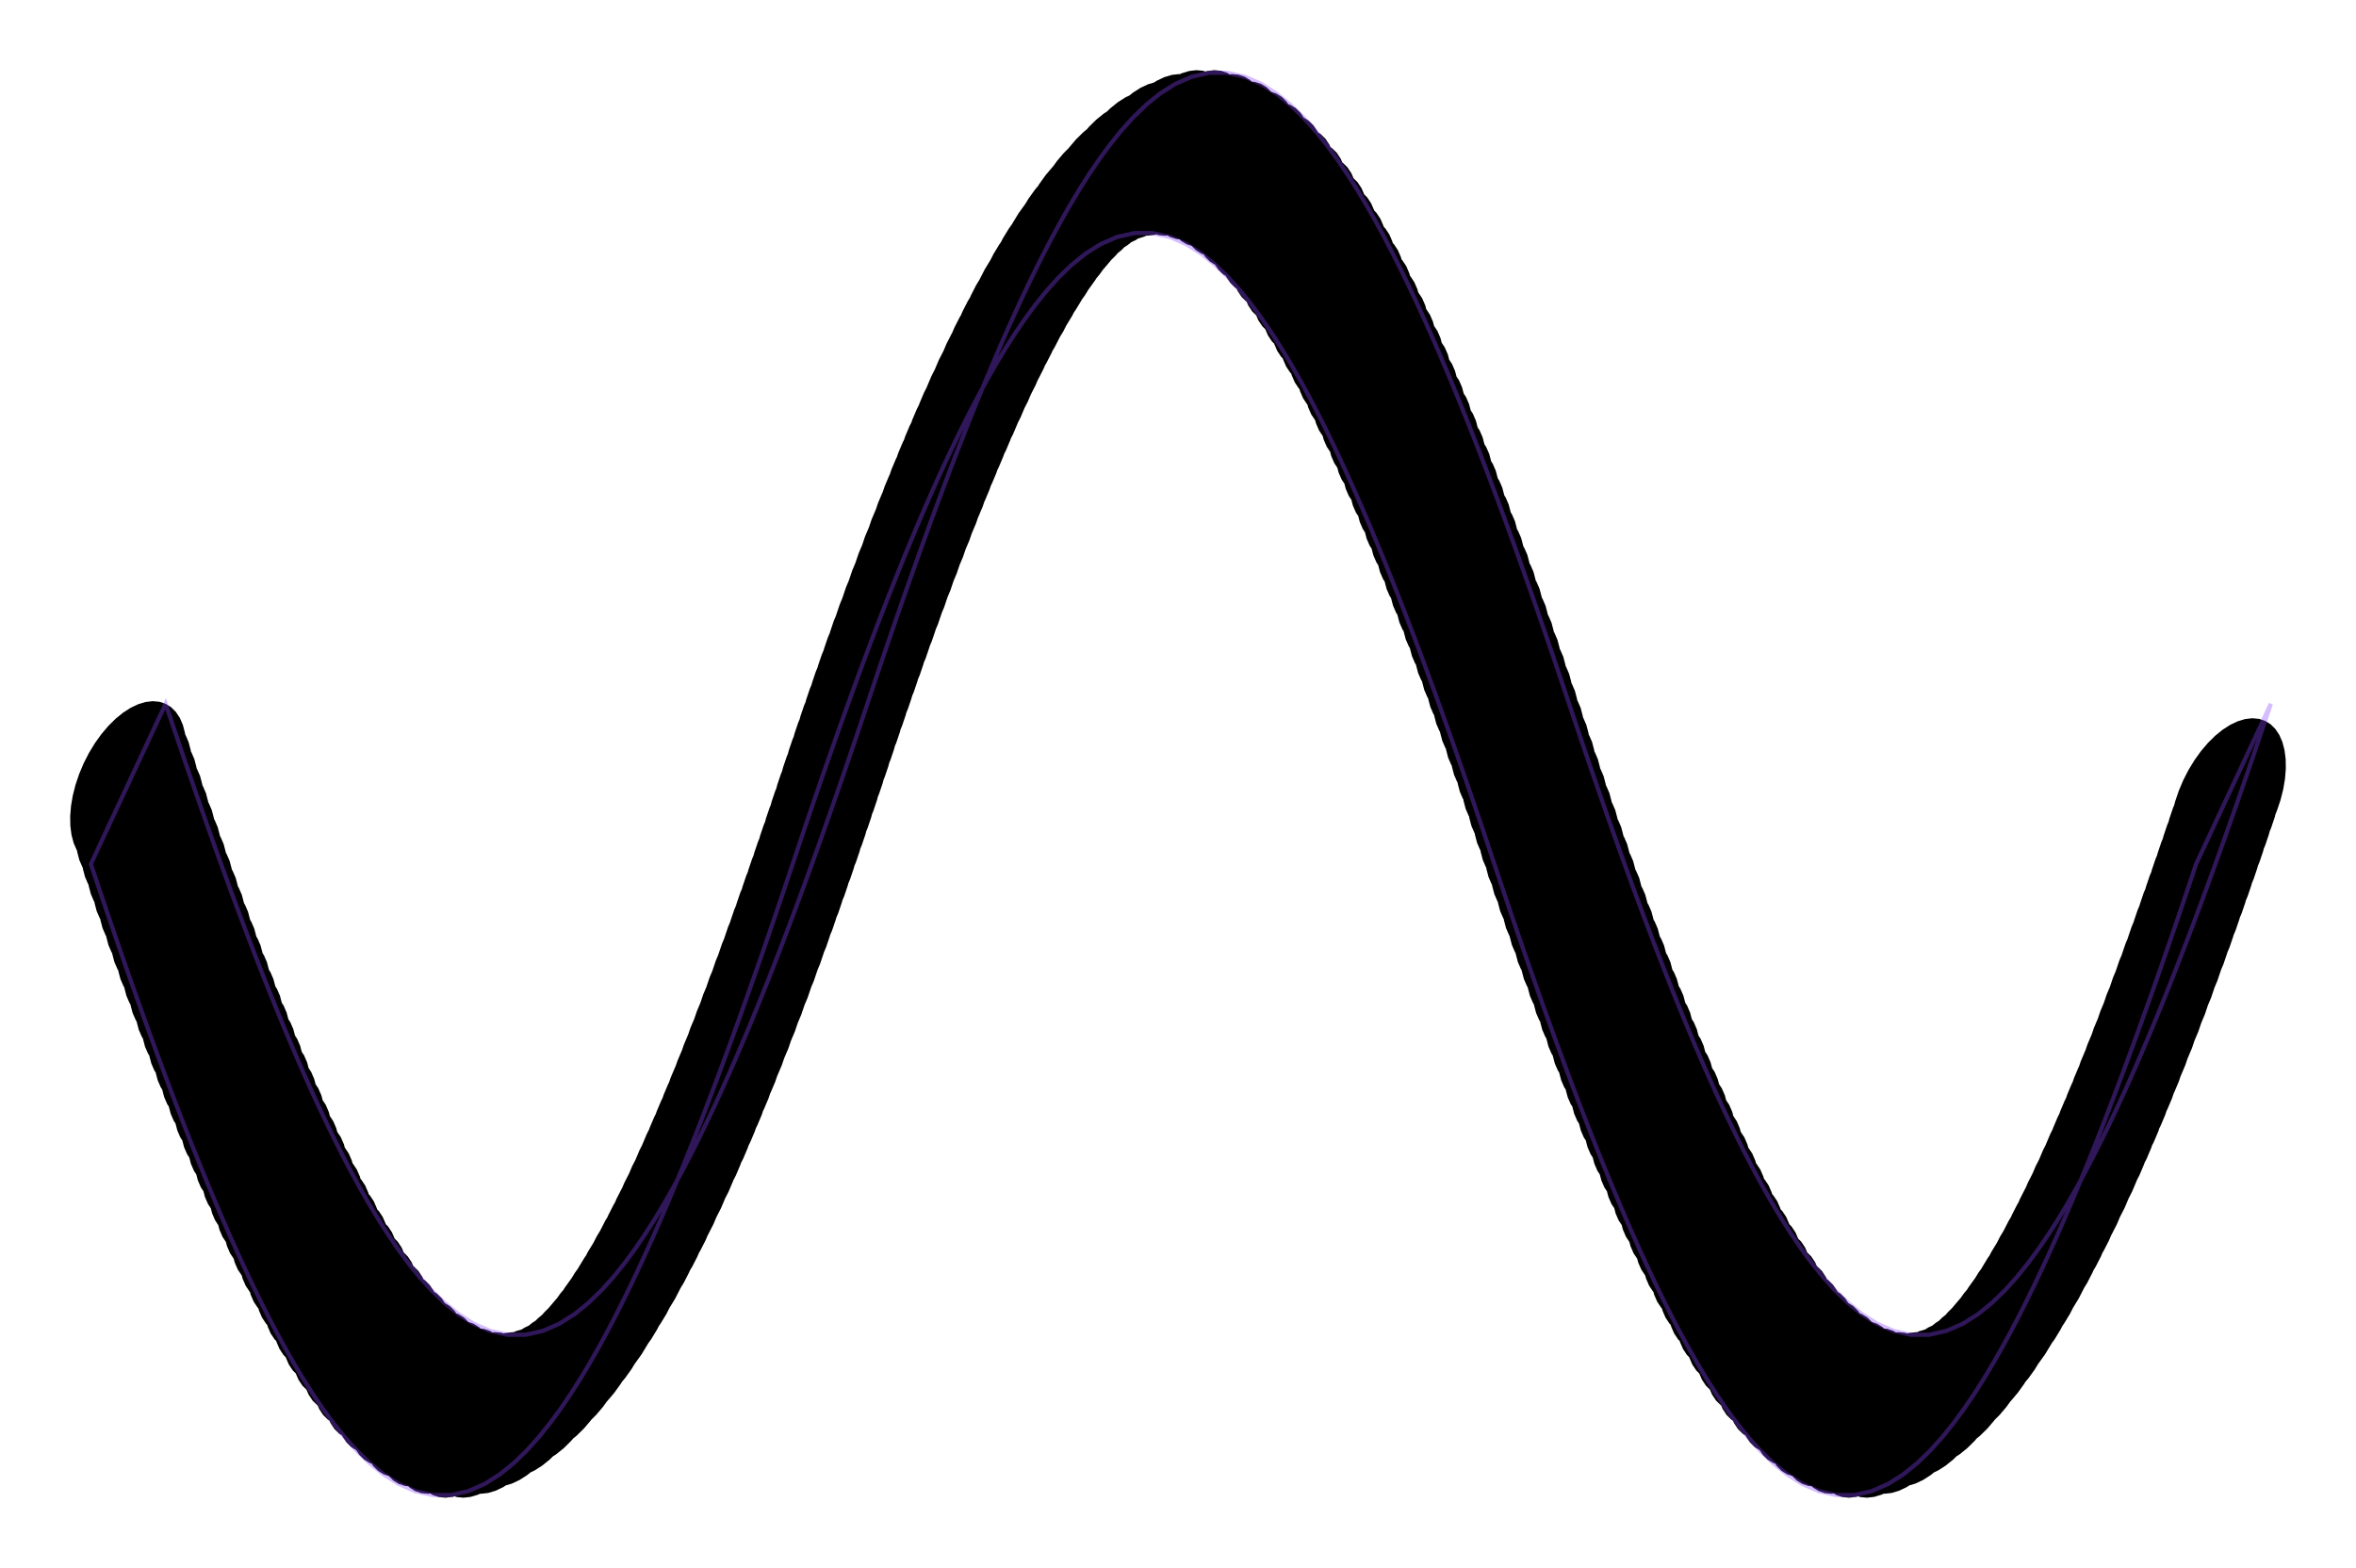
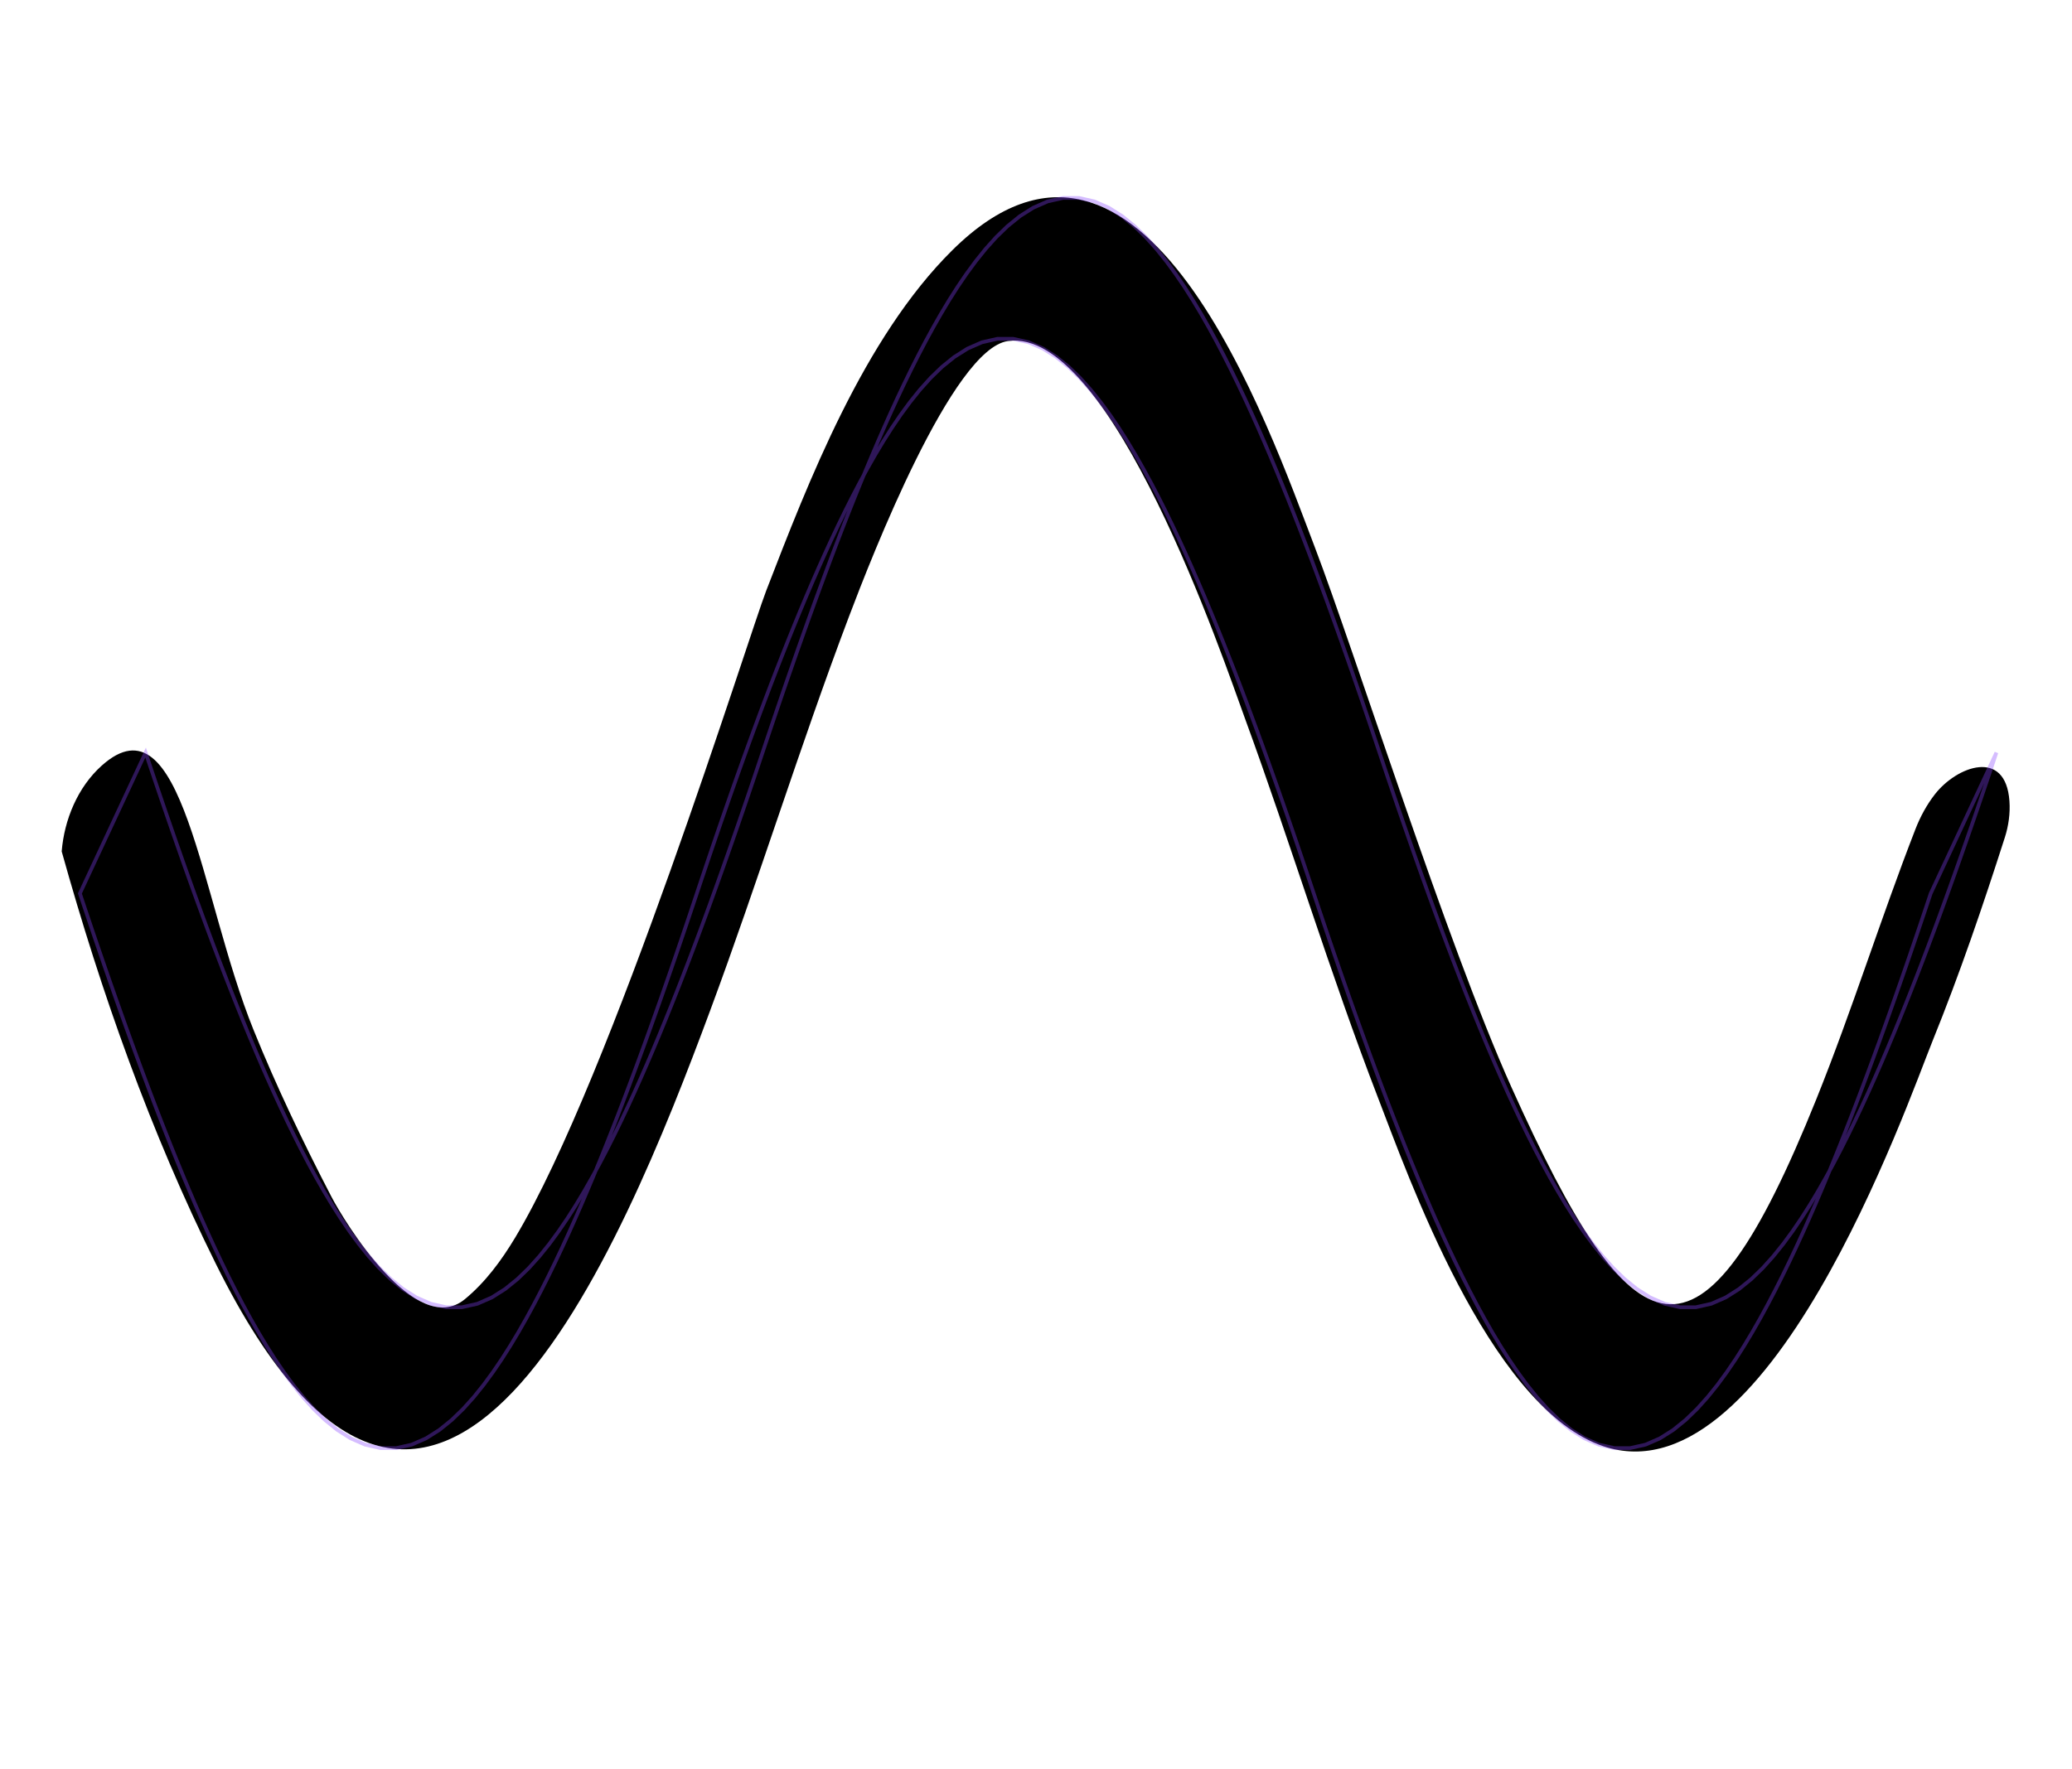
- <svg xmlns="http://www.w3.org/2000/svg" width="335.736" height="223.447" viewBox="-18.275 -111.723 335.736 223.447">
-   <path fill="black" stroke="none" fill-rule="evenodd" d="M -8.275 4.605 L -8.251 5.983 L -8.087 7.259 L -7.784 8.41 L -7.348 9.418 L -7.299 9.491 L -7.273 9.691 L -6.97 10.843 L -6.534 11.851 L -6.479 11.933 L -6.455 12.12 L -6.152 13.272 L -5.716 14.28 L -5.654 14.373 L -5.631 14.547 L -5.328 15.698 L -4.892 16.706 L -4.822 16.811 L -4.801 16.973 L -4.498 18.125 L -4.062 19.132 L -3.985 19.248 L -3.967 19.394 L -3.663 20.546 L -3.227 21.554 L -3.141 21.683 L -3.124 21.817 L -2.821 22.969 L -2.385 23.976 L -2.291 24.118 L -2.276 24.234 L -1.972 25.386 L -1.536 26.394 L -1.432 26.551 L -1.419 26.651 L -1.116 27.803 L -0.68 28.811 L -0.567 28.982 L -0.556 29.063 L -0.253 30.215 L 0.183 31.223 L 0.308 31.411 L 0.316 31.475 L 0.619 32.627 L 1.056 33.634 L 1.19 33.838 L 1.196 33.88 L 1.499 35.032 L 1.935 36.039 L 2.083 36.263 L 2.086 36.286 L 2.389 37.438 L 2.825 38.445 L 2.986 38.687 L 3.288 39.837 L 3.724 40.845 L 3.904 41.115 L 4.198 42.233 L 4.634 43.24 L 4.834 43.542 L 5.119 44.626 L 5.555 45.634 L 5.777 45.967 L 6.052 47.013 L 6.488 48.021 L 6.733 48.389 L 6.997 49.394 L 7.434 50.402 L 7.704 50.809 L 7.957 51.771 L 8.393 52.779 L 8.691 53.227 L 8.932 54.143 L 9.368 55.15 L 9.695 55.643 L 9.922 56.507 L 10.358 57.515 L 10.718 58.056 L 10.93 58.864 L 11.367 59.871 L 11.761 60.465 L 11.957 61.212 L 12.394 62.22 L 12.826 62.871 L 13.005 63.551 L 13.441 64.559 L 13.916 65.274 L 14.075 65.88 L 14.512 66.887 L 15.033 67.672 L 15.17 68.196 L 15.607 69.204 L 16.169 70.05 L 16.177 70.059 L 16.293 70.5 L 16.729 71.508 L 17.291 72.354 L 17.347 72.409 L 17.447 72.79 L 17.884 73.798 L 18.445 74.644 L 18.553 74.751 L 18.635 75.061 L 19.071 76.068 L 19.633 76.915 L 19.8 77.08 L 19.861 77.312 L 20.297 78.32 L 20.859 79.166 L 21.093 79.397 L 21.13 79.538 L 21.566 80.545 L 22.128 81.392 L 22.439 81.7 L 22.449 81.737 L 22.885 82.744 L 23.447 83.591 L 23.872 84.012 L 24.26 84.907 L 24.822 85.754 L 25.394 86.32 L 25.7 87.028 L 26.262 87.874 L 26.94 88.545 L 26.994 88.578 L 27.216 89.093 L 27.778 89.94 L 28.456 90.611 L 28.674 90.745 L 28.823 91.09 L 29.385 91.936 L 30.063 92.608 L 30.479 92.865 L 30.536 92.995 L 31.098 93.842 L 31.776 94.513 L 32.496 94.958 L 32.938 95.625 L 33.616 96.296 L 34.399 96.779 L 34.69 96.876 L 34.93 97.237 L 35.608 97.908 L 36.391 98.392 L 37.12 98.633 L 37.772 99.277 L 38.554 99.761 L 39.428 100.049 L 39.906 100.094 L 40.117 100.303 L 40.9 100.787 L 41.774 101.076 L 42.723 101.164 L 43.042 101.128 L 43.396 101.347 L 44.27 101.635 L 45.22 101.723 L 46.23 101.61 L 46.503 101.528 L 46.827 101.635 L 47.777 101.723 L 48.787 101.61 L 49.839 101.296 L 50.145 101.152 L 50.273 101.164 L 51.283 101.05 L 52.336 100.736 L 53.413 100.228 L 53.82 99.967 L 54.681 99.71 L 55.758 99.202 L 56.842 98.508 L 57.331 98.112 L 57.922 97.833 L 59.005 97.139 L 60.076 96.271 L 60.522 95.831 L 60.997 95.527 L 62.068 94.659 L 63.108 93.632 L 63.399 93.288 L 63.908 92.876 L 64.948 91.849 L 65.94 90.68 L 66.001 90.595 L 66.661 89.944 L 67.653 88.775 L 68.199 88.015 L 68.268 87.947 L 69.26 86.778 L 70.186 85.488 L 70.358 85.204 L 70.776 84.713 L 71.702 83.422 L 72.183 82.631 L 72.216 82.593 L 73.142 81.302 L 73.987 79.913 L 74.051 79.79 L 74.517 79.139 L 75.363 77.75 L 75.628 77.231 L 75.837 76.94 L 76.682 75.551 L 77.131 74.673 L 77.95 73.325 L 78.7 71.86 L 78.702 71.853 L 79.177 71.074 L 79.926 69.609 L 80.044 69.329 L 80.364 68.803 L 81.113 67.338 L 81.334 66.816 L 81.518 66.513 L 82.267 65.048 L 82.578 64.312 L 82.641 64.209 L 83.39 62.744 L 83.817 61.733 L 84.485 60.428 L 85.06 59.068 L 85.555 58.099 L 86.196 56.583 L 86.224 56.502 L 86.603 55.76 L 87.244 54.244 L 87.321 54.016 L 87.63 53.411 L 88.271 51.896 L 88.394 51.533 L 88.638 51.055 L 89.279 49.539 L 89.443 49.053 L 89.629 48.691 L 90.27 47.175 L 90.472 46.576 L 90.604 46.319 L 91.244 44.803 L 91.482 44.101 L 91.563 43.942 L 92.204 42.426 L 92.474 41.629 L 92.508 41.561 L 93.149 40.045 L 93.455 39.141 L 94.082 37.658 L 94.444 36.588 L 95.003 35.265 L 95.417 34.042 L 95.913 32.869 L 96.375 31.503 L 96.812 30.47 L 97.32 28.968 L 97.702 28.064 L 98.224 26.523 L 98.234 26.481 L 98.582 25.659 L 99.103 24.118 L 99.129 24.015 L 99.454 23.247 L 99.975 21.707 L 100.016 21.549 L 100.317 20.835 L 100.839 19.294 L 100.893 19.083 L 101.174 18.418 L 101.695 16.878 L 101.761 16.618 L 102.022 16.001 L 102.543 14.46 L 102.622 14.152 L 102.865 13.578 L 103.386 12.038 L 103.475 11.687 L 103.7 11.157 L 104.221 9.616 L 104.321 9.223 L 104.53 8.73 L 105.051 7.19 L 105.161 6.758 L 105.353 6.304 L 105.874 4.763 L 105.994 4.294 L 106.171 3.875 L 106.692 2.335 L 106.822 1.829 L 106.985 1.442 L 107.506 -0.098 L 107.635 -0.604 L 107.799 -0.99 L 108.32 -2.531 L 108.44 -3 L 108.617 -3.419 L 109.138 -4.96 L 109.248 -5.391 L 109.44 -5.845 L 109.961 -7.386 L 110.062 -7.779 L 110.27 -8.272 L 110.791 -9.812 L 110.881 -10.163 L 111.105 -10.693 L 111.626 -12.234 L 111.705 -12.541 L 111.948 -13.116 L 112.469 -14.656 L 112.535 -14.916 L 112.796 -15.533 L 113.317 -17.074 L 113.371 -17.285 L 113.652 -17.95 L 114.174 -19.491 L 114.214 -19.648 L 114.516 -20.362 L 115.037 -21.903 L 115.063 -22.006 L 115.388 -22.774 L 115.909 -24.314 L 115.92 -24.357 L 116.267 -25.179 L 116.776 -26.681 L 117.158 -27.585 L 117.62 -28.951 L 118.057 -29.984 L 118.471 -31.207 L 118.966 -32.38 L 119.328 -33.45 L 119.888 -34.773 L 120.194 -35.677 L 120.821 -37.16 L 121.091 -37.958 L 121.125 -38.025 L 121.766 -39.541 L 122.004 -40.244 L 122.085 -40.402 L 122.725 -41.918 L 122.928 -42.517 L 123.059 -42.774 L 123.7 -44.29 L 123.865 -44.775 L 124.05 -45.138 L 124.691 -46.654 L 124.814 -47.017 L 125.058 -47.495 L 125.699 -49.011 L 125.776 -49.239 L 126.085 -49.843 L 126.726 -51.359 L 126.754 -51.441 L 127.133 -52.182 L 127.707 -53.542 L 128.203 -54.511 L 128.631 -55.522 L 129.298 -56.828 L 129.609 -57.563 L 129.672 -57.666 L 130.421 -59.131 L 130.642 -59.653 L 130.826 -59.956 L 131.575 -61.421 L 131.693 -61.701 L 132.013 -62.227 L 132.762 -63.692 L 132.765 -63.698 L 133.239 -64.478 L 133.688 -65.356 L 134.508 -66.704 L 134.773 -67.222 L 134.982 -67.513 L 135.827 -68.903 L 135.89 -69.026 L 136.357 -69.676 L 136.838 -70.468 L 136.871 -70.506 L 137.797 -71.796 L 137.97 -72.08 L 138.387 -72.572 L 138.933 -73.332 L 139.002 -73.4 L 139.994 -74.569 L 140.055 -74.654 L 140.715 -75.305 L 141.006 -75.649 L 141.515 -76.061 L 141.961 -76.501 L 142.436 -76.806 L 142.925 -77.202 L 143.517 -77.481 L 143.924 -77.742 L 144.785 -77.999 L 145.091 -78.143 L 145.22 -78.131 L 146.23 -78.245 L 146.503 -78.326 L 146.827 -78.219 L 147.777 -78.131 L 148.096 -78.167 L 148.45 -77.948 L 149.324 -77.66 L 149.802 -77.615 L 150.013 -77.406 L 150.796 -76.922 L 151.526 -76.681 L 152.177 -76.037 L 152.959 -75.553 L 153.251 -75.457 L 153.491 -75.095 L 154.169 -74.424 L 154.889 -73.979 L 155.331 -73.312 L 156.009 -72.641 L 156.426 -72.384 L 156.482 -72.254 L 157.044 -71.407 L 157.722 -70.736 L 157.939 -70.602 L 158.089 -70.257 L 158.651 -69.41 L 159.329 -68.739 L 159.382 -68.706 L 159.605 -68.191 L 160.167 -67.345 L 160.739 -66.778 L 161.045 -66.071 L 161.607 -65.225 L 162.033 -64.804 L 162.42 -63.908 L 162.982 -63.062 L 163.294 -62.753 L 163.303 -62.717 L 163.739 -61.709 L 164.301 -60.862 L 164.535 -60.631 L 164.572 -60.491 L 165.008 -59.483 L 165.57 -58.637 L 165.737 -58.471 L 165.798 -58.24 L 166.234 -57.232 L 166.796 -56.386 L 166.904 -56.279 L 166.985 -55.969 L 167.422 -54.962 L 167.983 -54.115 L 168.039 -54.059 L 168.139 -53.679 L 168.576 -52.671 L 169.138 -51.825 L 169.146 -51.816 L 169.262 -51.375 L 169.698 -50.368 L 170.219 -49.583 L 170.357 -49.059 L 170.793 -48.051 L 171.268 -47.336 L 171.428 -46.73 L 171.864 -45.722 L 172.297 -45.071 L 172.475 -44.391 L 172.911 -43.383 L 173.306 -42.789 L 173.502 -42.043 L 173.939 -41.035 L 174.298 -40.494 L 174.51 -39.686 L 174.947 -38.678 L 175.274 -38.185 L 175.501 -37.322 L 175.937 -36.314 L 176.235 -35.865 L 176.476 -34.95 L 176.912 -33.943 L 177.182 -33.535 L 177.435 -32.573 L 177.872 -31.566 L 178.116 -31.197 L 178.381 -30.192 L 178.817 -29.184 L 179.038 -28.851 L 179.314 -27.805 L 179.75 -26.797 L 179.95 -26.496 L 180.235 -25.412 L 180.671 -24.404 L 180.85 -24.134 L 181.144 -23.016 L 181.581 -22.009 L 181.741 -21.767 L 182.043 -20.617 L 182.48 -19.609 L 182.628 -19.386 L 182.631 -19.363 L 182.934 -18.211 L 183.37 -17.203 L 183.505 -17 L 183.51 -16.957 L 183.813 -15.806 L 184.25 -14.798 L 184.374 -14.61 L 184.383 -14.546 L 184.686 -13.394 L 185.122 -12.386 L 185.235 -12.216 L 185.246 -12.134 L 185.549 -10.982 L 185.985 -9.974 L 186.089 -9.818 L 186.102 -9.717 L 186.405 -8.565 L 186.841 -7.557 L 186.936 -7.415 L 186.951 -7.299 L 187.254 -6.148 L 187.69 -5.14 L 187.776 -5.01 L 187.793 -4.877 L 188.096 -3.725 L 188.532 -2.717 L 188.609 -2.602 L 188.628 -2.455 L 188.931 -1.304 L 189.367 -0.296 L 189.437 -0.191 L 189.458 -0.029 L 189.761 1.123 L 190.197 2.13 L 190.259 2.223 L 190.281 2.397 L 190.584 3.549 L 191.021 4.557 L 191.076 4.639 L 191.1 4.826 L 191.403 5.978 L 191.839 6.985 L 191.887 7.059 L 191.913 7.259 L 192.216 8.41 L 192.653 9.418 L 192.701 9.491 L 192.727 9.691 L 193.03 10.843 L 193.466 11.851 L 193.521 11.933 L 193.545 12.12 L 193.848 13.272 L 194.284 14.28 L 194.346 14.373 L 194.369 14.547 L 194.672 15.698 L 195.108 16.706 L 195.178 16.811 L 195.198 16.973 L 195.501 18.125 L 195.938 19.132 L 196.015 19.248 L 196.033 19.394 L 196.337 20.546 L 196.773 21.554 L 196.859 21.683 L 196.876 21.817 L 197.179 22.969 L 197.615 23.976 L 197.709 24.118 L 197.724 24.234 L 198.028 25.386 L 198.464 26.394 L 198.568 26.551 L 198.581 26.651 L 198.884 27.803 L 199.32 28.811 L 199.434 28.982 L 199.444 29.063 L 199.747 30.215 L 200.183 31.223 L 200.308 31.411 L 200.316 31.475 L 200.619 32.627 L 201.055 33.634 L 201.19 33.838 L 201.196 33.88 L 201.499 35.032 L 201.935 36.039 L 202.083 36.263 L 202.086 36.286 L 202.389 37.438 L 202.825 38.445 L 202.986 38.687 L 203.288 39.837 L 203.725 40.845 L 203.904 41.115 L 204.198 42.233 L 204.634 43.24 L 204.834 43.542 L 205.119 44.626 L 205.555 45.634 L 205.777 45.967 L 206.052 47.013 L 206.488 48.021 L 206.733 48.389 L 206.997 49.394 L 207.434 50.402 L 207.704 50.809 L 207.957 51.771 L 208.393 52.779 L 208.691 53.227 L 208.932 54.143 L 209.368 55.15 L 209.695 55.643 L 209.922 56.507 L 210.358 57.515 L 210.718 58.056 L 210.93 58.864 L 211.367 59.871 L 211.761 60.465 L 211.957 61.212 L 212.394 62.22 L 212.826 62.871 L 213.005 63.551 L 213.441 64.559 L 213.916 65.274 L 214.075 65.88 L 214.512 66.887 L 215.033 67.672 L 215.17 68.196 L 215.607 69.204 L 216.169 70.05 L 216.177 70.059 L 216.293 70.5 L 216.729 71.508 L 217.291 72.354 L 217.347 72.409 L 217.447 72.79 L 217.883 73.798 L 218.446 74.644 L 218.553 74.751 L 218.635 75.061 L 219.071 76.068 L 219.633 76.915 L 219.8 77.08 L 219.861 77.312 L 220.297 78.32 L 220.859 79.166 L 221.093 79.397 L 221.13 79.538 L 221.566 80.545 L 222.128 81.392 L 222.439 81.7 L 222.449 81.737 L 222.885 82.744 L 223.447 83.591 L 223.872 84.012 L 224.26 84.907 L 224.822 85.754 L 225.394 86.32 L 225.7 87.028 L 226.262 87.874 L 226.94 88.545 L 226.994 88.578 L 227.216 89.093 L 227.778 89.94 L 228.456 90.611 L 228.674 90.745 L 228.823 91.09 L 229.385 91.936 L 230.063 92.608 L 230.479 92.865 L 230.536 92.995 L 231.098 93.842 L 231.776 94.513 L 232.496 94.958 L 232.938 95.625 L 233.616 96.296 L 234.399 96.779 L 234.69 96.876 L 234.93 97.237 L 235.608 97.908 L 236.391 98.392 L 237.12 98.633 L 237.772 99.277 L 238.554 99.761 L 239.428 100.049 L 239.906 100.094 L 240.117 100.303 L 240.9 100.787 L 241.774 101.076 L 242.723 101.164 L 243.042 101.128 L 243.396 101.347 L 244.27 101.635 L 245.22 101.723 L 246.23 101.61 L 246.503 101.528 L 246.827 101.635 L 247.777 101.723 L 248.787 101.61 L 249.839 101.296 L 250.145 101.152 L 250.274 101.164 L 251.283 101.05 L 252.336 100.736 L 253.413 100.228 L 253.82 99.967 L 254.681 99.71 L 255.758 99.202 L 256.842 98.508 L 257.331 98.112 L 257.922 97.833 L 259.005 97.139 L 260.076 96.271 L 260.522 95.831 L 260.997 95.527 L 262.068 94.659 L 263.108 93.632 L 263.399 93.288 L 263.908 92.876 L 264.949 91.849 L 265.94 90.68 L 266.002 90.595 L 266.661 89.944 L 267.653 88.775 L 268.199 88.015 L 268.268 87.947 L 269.26 86.778 L 270.186 85.488 L 270.358 85.204 L 270.776 84.713 L 271.702 83.422 L 272.183 82.631 L 272.216 82.593 L 273.142 81.302 L 273.988 79.913 L 274.051 79.79 L 274.517 79.139 L 275.363 77.75 L 275.628 77.231 L 275.837 76.94 L 276.682 75.551 L 277.131 74.673 L 277.95 73.325 L 278.7 71.86 L 278.702 71.853 L 279.176 71.074 L 279.926 69.609 L 280.044 69.329 L 280.364 68.803 L 281.113 67.338 L 281.334 66.816 L 281.518 66.513 L 282.267 65.048 L 282.578 64.312 L 282.641 64.209 L 283.39 62.744 L 283.817 61.733 L 284.485 60.428 L 285.06 59.068 L 285.555 58.099 L 286.196 56.583 L 286.224 56.502 L 286.603 55.76 L 287.244 54.244 L 287.321 54.016 L 287.63 53.411 L 288.271 51.896 L 288.394 51.533 L 288.638 51.055 L 289.279 49.539 L 289.443 49.053 L 289.629 48.691 L 290.27 47.175 L 290.472 46.576 L 290.604 46.319 L 291.244 44.803 L 291.482 44.101 L 291.563 43.942 L 292.204 42.426 L 292.474 41.629 L 292.509 41.561 L 293.149 40.045 L 293.455 39.141 L 294.082 37.658 L 294.444 36.588 L 295.003 35.265 L 295.417 34.042 L 295.913 32.869 L 296.375 31.503 L 296.812 30.47 L 297.32 28.968 L 297.702 28.064 L 298.224 26.523 L 298.235 26.481 L 298.582 25.659 L 299.103 24.118 L 299.13 24.015 L 299.454 23.247 L 299.976 21.707 L 300.016 21.549 L 300.317 20.835 L 300.839 19.294 L 300.893 19.083 L 301.174 18.418 L 301.695 16.878 L 301.761 16.618 L 302.022 16.001 L 302.543 14.46 L 302.622 14.152 L 302.865 13.578 L 303.386 12.038 L 303.476 11.687 L 303.7 11.157 L 304.221 9.616 L 304.321 9.223 L 304.53 8.73 L 305.051 7.19 L 305.161 6.758 L 305.353 6.304 L 305.874 4.763 L 305.994 4.294 L 306.171 3.875 L 306.692 2.335 L 307.085 0.796 L 307.343 -0.715 L 307.461 -2.172 L 307.438 -3.55 L 307.273 -4.826 L 306.97 -5.978 L 306.534 -6.985 L 305.972 -7.832 L 305.294 -8.503 L 304.511 -8.987 L 303.638 -9.275 L 302.688 -9.363 L 301.678 -9.25 L 300.626 -8.936 L 299.549 -8.428 L 298.466 -7.734 L 297.395 -6.866 L 296.355 -5.839 L 295.363 -4.67 L 294.437 -3.38 L 293.591 -1.991 L 292.842 -0.526 L 292.201 0.99 L 291.68 2.531 L 291.56 3 L 291.383 3.419 L 290.862 4.96 L 290.752 5.391 L 290.56 5.845 L 290.039 7.386 L 289.938 7.779 L 289.73 8.272 L 289.209 9.812 L 289.119 10.163 L 288.895 10.693 L 288.374 12.234 L 288.295 12.541 L 288.052 13.116 L 287.531 14.656 L 287.465 14.916 L 287.204 15.533 L 286.683 17.074 L 286.629 17.285 L 286.348 17.95 L 285.826 19.491 L 285.786 19.648 L 285.484 20.362 L 284.963 21.903 L 284.937 22.006 L 284.612 22.774 L 284.091 24.314 L 284.08 24.357 L 283.733 25.179 L 283.224 26.681 L 282.842 27.585 L 282.38 28.951 L 281.943 29.984 L 281.529 31.207 L 281.034 32.38 L 280.672 33.45 L 280.112 34.773 L 279.806 35.677 L 279.179 37.16 L 278.909 37.958 L 278.875 38.025 L 278.234 39.541 L 277.997 40.244 L 277.915 40.402 L 277.274 41.918 L 277.072 42.517 L 276.94 42.774 L 276.3 44.29 L 276.135 44.775 L 275.95 45.138 L 275.309 46.654 L 275.186 47.017 L 274.942 47.495 L 274.301 49.011 L 274.224 49.239 L 273.915 49.843 L 273.274 51.359 L 273.247 51.441 L 272.867 52.182 L 272.293 53.542 L 271.797 54.511 L 271.37 55.522 L 270.702 56.828 L 270.391 57.563 L 270.328 57.666 L 269.579 59.131 L 269.358 59.653 L 269.174 59.956 L 268.425 61.421 L 268.307 61.701 L 267.987 62.227 L 267.238 63.692 L 267.235 63.698 L 266.761 64.478 L 266.312 65.356 L 265.492 66.704 L 265.227 67.222 L 265.018 67.513 L 264.173 68.903 L 264.11 69.026 L 263.643 69.676 L 263.162 70.468 L 263.129 70.506 L 262.203 71.796 L 262.03 72.08 L 261.613 72.572 L 261.067 73.332 L 260.998 73.4 L 260.006 74.569 L 259.945 74.654 L 259.285 75.305 L 258.994 75.649 L 258.485 76.061 L 258.039 76.501 L 257.564 76.806 L 257.075 77.202 L 256.483 77.481 L 256.076 77.742 L 255.215 77.999 L 254.909 78.143 L 254.78 78.131 L 253.77 78.245 L 253.497 78.326 L 253.173 78.219 L 252.223 78.131 L 251.904 78.167 L 251.55 77.948 L 250.676 77.66 L 250.198 77.615 L 249.987 77.406 L 249.204 76.922 L 248.474 76.681 L 247.823 76.037 L 247.041 75.553 L 246.749 75.457 L 246.509 75.095 L 245.831 74.424 L 245.111 73.979 L 244.669 73.312 L 243.991 72.641 L 243.574 72.384 L 243.518 72.254 L 242.956 71.407 L 242.278 70.736 L 242.061 70.602 L 241.911 70.257 L 241.349 69.41 L 240.671 68.739 L 240.618 68.706 L 240.395 68.191 L 239.833 67.345 L 239.261 66.778 L 238.955 66.071 L 238.393 65.225 L 237.967 64.804 L 237.58 63.908 L 237.018 63.062 L 236.706 62.753 L 236.697 62.717 L 236.261 61.709 L 235.699 60.862 L 235.465 60.631 L 235.428 60.491 L 234.992 59.483 L 234.43 58.637 L 234.263 58.471 L 234.202 58.24 L 233.766 57.232 L 233.204 56.386 L 233.096 56.279 L 233.015 55.969 L 232.578 54.962 L 232.017 54.115 L 231.961 54.059 L 231.861 53.679 L 231.424 52.671 L 230.862 51.825 L 230.854 51.816 L 230.738 51.375 L 230.302 50.368 L 229.781 49.583 L 229.643 49.059 L 229.207 48.051 L 228.732 47.336 L 228.572 46.73 L 228.136 45.722 L 227.703 45.071 L 227.525 44.391 L 227.089 43.383 L 226.694 42.789 L 226.498 42.043 L 226.061 41.035 L 225.702 40.494 L 225.49 39.686 L 225.053 38.678 L 224.726 38.185 L 224.499 37.322 L 224.063 36.314 L 223.765 35.865 L 223.524 34.95 L 223.088 33.943 L 222.818 33.535 L 222.565 32.573 L 222.128 31.566 L 221.884 31.197 L 221.619 30.192 L 221.183 29.184 L 220.962 28.851 L 220.686 27.805 L 220.25 26.797 L 220.05 26.496 L 219.765 25.412 L 219.329 24.404 L 219.15 24.134 L 218.856 23.016 L 218.419 22.009 L 218.259 21.767 L 217.957 20.617 L 217.52 19.609 L 217.372 19.386 L 217.369 19.363 L 217.066 18.211 L 216.63 17.203 L 216.495 17 L 216.49 16.957 L 216.187 15.806 L 215.75 14.798 L 215.626 14.61 L 215.617 14.546 L 215.314 13.394 L 214.878 12.386 L 214.765 12.216 L 214.754 12.134 L 214.451 10.982 L 214.015 9.974 L 213.911 9.818 L 213.898 9.717 L 213.595 8.565 L 213.159 7.557 L 213.064 7.415 L 213.049 7.299 L 212.746 6.148 L 212.31 5.14 L 212.224 5.01 L 212.207 4.877 L 211.904 3.725 L 211.468 2.717 L 211.391 2.602 L 211.372 2.455 L 211.069 1.304 L 210.633 0.296 L 210.563 0.191 L 210.542 0.029 L 210.239 -1.123 L 209.803 -2.13 L 209.741 -2.223 L 209.719 -2.397 L 209.416 -3.549 L 208.979 -4.557 L 208.924 -4.639 L 208.9 -4.826 L 208.597 -5.978 L 208.161 -6.985 L 208.113 -7.059 L 208.087 -7.259 L 207.784 -8.41 L 207.347 -9.418 L 207.299 -9.491 L 207.273 -9.691 L 206.97 -10.843 L 206.534 -11.851 L 206.479 -11.933 L 206.455 -12.12 L 206.152 -13.272 L 205.716 -14.28 L 205.654 -14.373 L 205.631 -14.547 L 205.328 -15.698 L 204.892 -16.706 L 204.822 -16.811 L 204.802 -16.973 L 204.499 -18.125 L 204.062 -19.132 L 203.985 -19.248 L 203.967 -19.394 L 203.663 -20.546 L 203.227 -21.554 L 203.141 -21.683 L 203.124 -21.817 L 202.821 -22.969 L 202.385 -23.976 L 202.291 -24.118 L 202.276 -24.234 L 201.972 -25.386 L 201.536 -26.394 L 201.432 -26.551 L 201.419 -26.651 L 201.116 -27.803 L 200.68 -28.811 L 200.566 -28.982 L 200.556 -29.063 L 200.253 -30.215 L 199.817 -31.223 L 199.692 -31.411 L 199.684 -31.475 L 199.381 -32.627 L 198.945 -33.634 L 198.81 -33.838 L 198.804 -33.88 L 198.501 -35.032 L 198.065 -36.039 L 197.917 -36.263 L 197.914 -36.286 L 197.611 -37.438 L 197.175 -38.445 L 197.014 -38.687 L 196.712 -39.837 L 196.275 -40.845 L 196.096 -41.115 L 195.802 -42.233 L 195.366 -43.24 L 195.166 -43.542 L 194.881 -44.626 L 194.445 -45.634 L 194.223 -45.967 L 193.948 -47.013 L 193.512 -48.021 L 193.267 -48.389 L 193.003 -49.394 L 192.566 -50.402 L 192.296 -50.809 L 192.043 -51.771 L 191.607 -52.779 L 191.309 -53.227 L 191.068 -54.143 L 190.632 -55.15 L 190.305 -55.643 L 190.078 -56.507 L 189.642 -57.515 L 189.282 -58.056 L 189.07 -58.864 L 188.633 -59.871 L 188.239 -60.465 L 188.043 -61.212 L 187.606 -62.22 L 187.174 -62.871 L 186.995 -63.551 L 186.559 -64.559 L 186.084 -65.274 L 185.925 -65.88 L 185.488 -66.887 L 184.967 -67.672 L 184.83 -68.196 L 184.393 -69.204 L 183.831 -70.05 L 183.823 -70.059 L 183.707 -70.5 L 183.271 -71.508 L 182.709 -72.354 L 182.653 -72.409 L 182.553 -72.79 L 182.117 -73.798 L 181.554 -74.644 L 181.447 -74.751 L 181.365 -75.061 L 180.929 -76.068 L 180.367 -76.915 L 180.2 -77.08 L 180.139 -77.312 L 179.703 -78.32 L 179.141 -79.166 L 178.907 -79.397 L 178.87 -79.538 L 178.434 -80.545 L 177.872 -81.392 L 177.561 -81.7 L 177.551 -81.737 L 177.115 -82.744 L 176.553 -83.591 L 176.128 -84.012 L 175.74 -84.907 L 175.178 -85.754 L 174.606 -86.32 L 174.3 -87.028 L 173.738 -87.874 L 173.06 -88.545 L 173.006 -88.578 L 172.784 -89.093 L 172.222 -89.94 L 171.544 -90.611 L 171.326 -90.745 L 171.177 -91.09 L 170.615 -91.936 L 169.937 -92.608 L 169.521 -92.865 L 169.464 -92.995 L 168.902 -93.842 L 168.224 -94.513 L 167.504 -94.958 L 167.062 -95.625 L 166.384 -96.296 L 165.601 -96.779 L 165.31 -96.876 L 165.07 -97.237 L 164.392 -97.908 L 163.609 -98.392 L 162.88 -98.633 L 162.228 -99.277 L 161.446 -99.761 L 160.572 -100.049 L 160.094 -100.094 L 159.883 -100.303 L 159.1 -100.787 L 158.226 -101.076 L 157.277 -101.164 L 156.958 -101.128 L 156.604 -101.347 L 155.73 -101.635 L 154.78 -101.723 L 153.77 -101.61 L 153.497 -101.528 L 153.173 -101.635 L 152.223 -101.723 L 151.213 -101.61 L 150.161 -101.296 L 149.855 -101.152 L 149.726 -101.164 L 148.717 -101.05 L 147.664 -100.736 L 146.587 -100.228 L 146.18 -99.967 L 145.319 -99.71 L 144.242 -99.202 L 143.158 -98.508 L 142.669 -98.112 L 142.078 -97.833 L 140.995 -97.139 L 139.924 -96.271 L 139.478 -95.831 L 139.003 -95.527 L 137.932 -94.659 L 136.892 -93.632 L 136.601 -93.288 L 136.092 -92.876 L 135.052 -91.849 L 134.06 -90.68 L 133.999 -90.595 L 133.339 -89.944 L 132.347 -88.775 L 131.801 -88.015 L 131.732 -87.947 L 130.74 -86.778 L 129.814 -85.488 L 129.642 -85.204 L 129.224 -84.713 L 128.298 -83.422 L 127.817 -82.631 L 127.784 -82.593 L 126.858 -81.302 L 126.013 -79.913 L 125.949 -79.79 L 125.483 -79.139 L 124.637 -77.75 L 124.372 -77.231 L 124.163 -76.94 L 123.318 -75.551 L 122.869 -74.673 L 122.05 -73.325 L 121.3 -71.86 L 121.298 -71.853 L 120.823 -71.074 L 120.074 -69.609 L 119.956 -69.329 L 119.636 -68.803 L 118.887 -67.338 L 118.666 -66.816 L 118.482 -66.513 L 117.733 -65.048 L 117.422 -64.312 L 117.359 -64.209 L 116.61 -62.744 L 116.183 -61.733 L 115.515 -60.428 L 114.94 -59.068 L 114.445 -58.099 L 113.804 -56.583 L 113.776 -56.502 L 113.397 -55.76 L 112.756 -54.244 L 112.679 -54.016 L 112.37 -53.411 L 111.729 -51.896 L 111.606 -51.533 L 111.362 -51.055 L 110.721 -49.539 L 110.557 -49.053 L 110.371 -48.691 L 109.73 -47.175 L 109.528 -46.576 L 109.396 -46.319 L 108.756 -44.803 L 108.518 -44.101 L 108.437 -43.942 L 107.796 -42.426 L 107.526 -41.629 L 107.492 -41.561 L 106.851 -40.045 L 106.545 -39.141 L 105.918 -37.658 L 105.556 -36.588 L 104.997 -35.265 L 104.583 -34.042 L 104.087 -32.869 L 103.625 -31.503 L 103.188 -30.47 L 102.68 -28.968 L 102.298 -28.064 L 101.776 -26.523 L 101.766 -26.481 L 101.418 -25.659 L 100.897 -24.118 L 100.871 -24.015 L 100.546 -23.247 L 100.025 -21.707 L 99.984 -21.549 L 99.683 -20.835 L 99.161 -19.294 L 99.107 -19.083 L 98.826 -18.418 L 98.305 -16.878 L 98.239 -16.618 L 97.978 -16.001 L 97.457 -14.46 L 97.378 -14.152 L 97.135 -13.578 L 96.614 -12.038 L 96.525 -11.687 L 96.3 -11.157 L 95.779 -9.616 L 95.679 -9.223 L 95.47 -8.73 L 94.949 -7.19 L 94.839 -6.758 L 94.647 -6.304 L 94.126 -4.763 L 94.006 -4.294 L 93.829 -3.875 L 93.308 -2.335 L 93.178 -1.829 L 93.015 -1.442 L 92.494 0.098 L 92.365 0.604 L 92.201 0.99 L 91.68 2.531 L 91.56 3 L 91.383 3.419 L 90.862 4.96 L 90.752 5.391 L 90.56 5.845 L 90.039 7.386 L 89.938 7.779 L 89.73 8.272 L 89.209 9.812 L 89.119 10.163 L 88.895 10.693 L 88.374 12.234 L 88.295 12.541 L 88.052 13.116 L 87.531 14.656 L 87.465 14.916 L 87.204 15.533 L 86.683 17.074 L 86.629 17.285 L 86.348 17.95 L 85.826 19.491 L 85.786 19.648 L 85.484 20.362 L 84.963 21.903 L 84.937 22.006 L 84.612 22.774 L 84.091 24.314 L 84.08 24.357 L 83.733 25.179 L 83.224 26.681 L 82.842 27.585 L 82.38 28.951 L 81.943 29.984 L 81.529 31.207 L 81.034 32.38 L 80.672 33.45 L 80.112 34.773 L 79.806 35.677 L 79.179 37.16 L 78.909 37.958 L 78.875 38.025 L 78.234 39.541 L 77.996 40.244 L 77.915 40.402 L 77.275 41.918 L 77.072 42.517 L 76.941 42.774 L 76.3 44.29 L 76.135 44.775 L 75.95 45.138 L 75.309 46.654 L 75.186 47.017 L 74.942 47.495 L 74.301 49.011 L 74.224 49.239 L 73.915 49.843 L 73.274 51.359 L 73.246 51.441 L 72.867 52.182 L 72.293 53.542 L 71.797 54.511 L 71.37 55.522 L 70.702 56.828 L 70.391 57.563 L 70.328 57.666 L 69.579 59.131 L 69.358 59.653 L 69.174 59.956 L 68.425 61.421 L 68.307 61.701 L 67.987 62.227 L 67.238 63.692 L 67.235 63.698 L 66.761 64.478 L 66.312 65.356 L 65.492 66.704 L 65.227 67.222 L 65.018 67.513 L 64.173 68.903 L 64.11 69.026 L 63.643 69.676 L 63.162 70.468 L 63.129 70.506 L 62.203 71.796 L 62.03 72.08 L 61.613 72.572 L 61.067 73.332 L 60.998 73.4 L 60.006 74.569 L 59.945 74.654 L 59.285 75.305 L 58.994 75.649 L 58.485 76.061 L 58.039 76.501 L 57.564 76.806 L 57.075 77.202 L 56.483 77.481 L 56.076 77.742 L 55.215 77.999 L 54.909 78.143 L 54.78 78.131 L 53.77 78.245 L 53.497 78.326 L 53.173 78.219 L 52.223 78.131 L 51.904 78.167 L 51.55 77.948 L 50.676 77.66 L 50.198 77.615 L 49.986 77.406 L 49.204 76.922 L 48.474 76.681 L 47.823 76.037 L 47.041 75.553 L 46.749 75.457 L 46.509 75.095 L 45.831 74.424 L 45.111 73.979 L 44.669 73.312 L 43.991 72.641 L 43.574 72.384 L 43.518 72.254 L 42.956 71.407 L 42.278 70.736 L 42.061 70.602 L 41.911 70.257 L 41.349 69.41 L 40.671 68.739 L 40.618 68.706 L 40.395 68.191 L 39.833 67.345 L 39.261 66.778 L 38.955 66.071 L 38.393 65.225 L 37.967 64.804 L 37.58 63.908 L 37.018 63.062 L 36.706 62.753 L 36.697 62.717 L 36.261 61.709 L 35.699 60.862 L 35.465 60.631 L 35.428 60.491 L 34.992 59.483 L 34.43 58.637 L 34.263 58.471 L 34.202 58.24 L 33.766 57.232 L 33.204 56.386 L 33.096 56.279 L 33.015 55.969 L 32.578 54.962 L 32.017 54.115 L 31.961 54.059 L 31.86 53.679 L 31.424 52.671 L 30.862 51.825 L 30.854 51.816 L 30.738 51.375 L 30.302 50.368 L 29.781 49.583 L 29.643 49.059 L 29.206 48.051 L 28.732 47.336 L 28.572 46.73 L 28.136 45.722 L 27.703 45.071 L 27.525 44.391 L 27.088 43.383 L 26.694 42.789 L 26.498 42.043 L 26.061 41.035 L 25.702 40.494 L 25.49 39.686 L 25.053 38.678 L 24.726 38.185 L 24.499 37.322 L 24.063 36.314 L 23.765 35.865 L 23.524 34.95 L 23.088 33.943 L 22.818 33.535 L 22.565 32.573 L 22.128 31.566 L 21.884 31.197 L 21.619 30.192 L 21.183 29.184 L 20.962 28.851 L 20.686 27.805 L 20.25 26.797 L 20.05 26.496 L 19.765 25.412 L 19.329 24.404 L 19.15 24.134 L 18.856 23.016 L 18.419 22.009 L 18.259 21.767 L 17.956 20.617 L 17.52 19.609 L 17.372 19.386 L 17.369 19.363 L 17.066 18.211 L 16.63 17.203 L 16.495 17 L 16.49 16.957 L 16.187 15.806 L 15.75 14.798 L 15.626 14.61 L 15.617 14.546 L 15.314 13.394 L 14.878 12.386 L 14.765 12.216 L 14.754 12.134 L 14.451 10.982 L 14.015 9.974 L 13.911 9.818 L 13.898 9.717 L 13.595 8.565 L 13.159 7.557 L 13.064 7.415 L 13.049 7.299 L 12.746 6.148 L 12.31 5.14 L 12.224 5.01 L 12.207 4.877 L 11.904 3.725 L 11.468 2.717 L 11.391 2.602 L 11.372 2.455 L 11.069 1.304 L 10.633 0.296 L 10.563 0.191 L 10.542 0.029 L 10.239 -1.123 L 9.803 -2.13 L 9.741 -2.223 L 9.719 -2.397 L 9.415 -3.549 L 8.979 -4.557 L 8.925 -4.639 L 8.9 -4.826 L 8.597 -5.978 L 8.161 -6.985 L 8.113 -7.059 L 8.087 -7.259 L 7.784 -8.41 L 7.348 -9.418 L 6.785 -10.265 L 6.107 -10.936 L 5.325 -11.419 L 4.451 -11.708 L 3.502 -11.796 L 2.492 -11.682 L 1.44 -11.369 L 0.362 -10.861 L -0.721 -10.167 L -1.792 -9.299 L -2.832 -8.272 L -3.823 -7.103 L -4.75 -5.813 L -5.595 -4.424 L -6.344 -2.958 L -6.985 -1.442 L -7.506 0.098 L -7.899 1.637 L -8.157 3.148 L -8.275 4.605 Z" />
+ <svg xmlns="http://www.w3.org/2000/svg" width="335.852" height="286.807" viewBox="-18.275 -133.44 335.852 286.807">
+   <path fill="black" stroke="none" fill-rule="nonzero" d="M -8.275 4.605 C -1.874 27.522 6.133 50.156 16.729 71.508 C 52.391 143.367 82.651 68.623 96.812 30.47 C 104.672 9.291 111.333 -12.322 119.328 -33.45 C 123.02 -43.204 136.114 -76.868 145.091 -78.143 C 161.858 -80.525 180.149 -26.17 183.505 -17 C 190.986 3.443 197.28 24.317 205.119 44.626 C 209.963 57.174 222.892 93.885 240.9 100.787 C 268.088 111.208 290.855 45.511 295.003 35.265 C 299.375 24.468 303.139 13.427 306.692 2.335 C 307.296 0.452 307.577 -1.578 307.438 -3.55 C 306.826 -12.183 298.909 -9.216 295.363 -4.67 C 294.034 -2.966 292.985 -1.024 292.201 0.99 C 286.567 15.48 281.937 30.352 276.135 44.775 C 257.194 91.866 246.499 86.882 226.694 42.789 C 216.294 19.636 201.175 -28.154 194.881 -44.626 C 187.44 -64.097 166.973 -123.44 136.092 -92.876 C 121.72 -78.651 112.715 -55.245 105.918 -37.658 C 103.095 -30.354 80.841 41.198 65.227 67.222 C 63.017 70.906 60.394 74.475 57.075 77.202 C 49.143 83.718 37.503 64.558 35.465 60.631 C 30.872 51.785 26.556 42.775 22.818 33.535 C 14.162 12.139 11.344 -21.09 -1.792 -9.299 C -5.696 -5.794 -7.858 -0.531 -8.275 4.605 Z" />
  <g id="debug">
    <path fill="none" stroke="#ff3366" stroke-opacity="0.6" stroke-width="0.5" d="" />
    <path fill="none" stroke="#ff9900" stroke-opacity="0.6" stroke-width="0.6" d="" />
    <path fill="none" stroke="#222222" stroke-opacity="0.7" stroke-width="0.6" d="" />
    <path fill="none" stroke="#8844ff" stroke-opacity="0.35" stroke-width="0.6" d="M -5.325 11.419 L -4.511 13.852 L -3.693 16.281 L -2.87 18.707 L -2.04 21.134 L -1.205 23.555 L -0.362 25.978 L 0.486 28.395 L 1.343 30.812 L 2.206 33.224 L 3.078 35.636 L 3.958 38.041 L 4.848 40.447 L 5.747 42.846 L 6.657 45.242 L 7.578 47.635 L 8.511 50.022 L 9.456 52.403 L 10.416 54.78 L 11.39 57.152 L 12.381 59.516 L 13.389 61.873 L 14.416 64.221 L 15.464 66.56 L 16.534 68.889 L 17.629 71.205 L 18.752 73.509 L 19.906 75.799 L 21.093 78.07 L 22.32 80.321 L 23.588 82.547 L 24.907 84.746 L 26.282 86.909 L 27.723 89.029 L 29.239 91.094 L 30.845 93.091 L 32.558 94.997 L 34.399 96.779 L 36.391 98.392 L 38.554 99.761 L 40.9 100.787 L 43.396 101.347 L 45.954 101.347 L 48.45 100.787 L 50.796 99.761 L 52.959 98.392 L 54.951 96.779 L 56.792 94.997 L 58.505 93.091 L 60.111 91.094 L 61.627 89.029 L 63.068 86.909 L 64.443 84.746 L 65.762 82.547 L 67.031 80.321 L 68.257 78.07 L 69.444 75.799 L 70.598 73.509 L 71.721 71.205 L 72.816 68.889 L 73.886 66.56 L 74.934 64.221 L 75.961 61.873 L 76.969 59.516 L 77.96 57.152 L 78.934 54.78 L 79.894 52.403 L 80.839 50.022 L 81.772 47.635 L 82.694 45.242 L 83.603 42.846 L 84.502 40.447 L 85.392 38.041 L 86.272 35.636 L 87.144 33.224 L 88.007 30.812 L 88.864 28.395 L 89.712 25.978 L 90.555 23.555 L 91.39 21.134 L 92.22 18.707 L 93.043 16.281 L 93.861 13.852 L 94.675 11.419 L 95.489 8.987 L 96.307 6.558 L 97.13 4.132 L 97.96 1.705 L 98.795 -0.716 L 99.638 -3.139 L 100.486 -5.556 L 101.343 -7.973 L 102.206 -10.385 L 103.078 -12.797 L 103.958 -15.202 L 104.848 -17.608 L 105.747 -20.007 L 106.656 -22.403 L 107.578 -24.796 L 108.511 -27.183 L 109.456 -29.564 L 110.416 -31.941 L 111.39 -34.313 L 112.381 -36.677 L 113.389 -39.034 L 114.416 -41.382 L 115.464 -43.721 L 116.534 -46.05 L 117.629 -48.366 L 118.752 -50.67 L 119.906 -52.96 L 121.093 -55.231 L 122.32 -57.482 L 123.588 -59.708 L 124.907 -61.907 L 126.282 -64.07 L 127.723 -66.19 L 129.239 -68.255 L 130.845 -70.252 L 132.558 -72.158 L 134.399 -73.941 L 136.391 -75.553 L 138.554 -76.922 L 140.9 -77.948 L 143.396 -78.508 L 145.954 -78.508 L 148.45 -77.948 L 150.796 -76.922 L 152.959 -75.553 L 154.951 -73.941 L 156.792 -72.158 L 158.505 -70.252 L 160.111 -68.255 L 161.627 -66.19 L 163.068 -64.07 L 164.443 -61.907 L 165.762 -59.708 L 167.03 -57.482 L 168.257 -55.231 L 169.444 -52.96 L 170.598 -50.67 L 171.721 -48.366 L 172.816 -46.05 L 173.886 -43.721 L 174.934 -41.382 L 175.961 -39.034 L 176.969 -36.677 L 177.96 -34.313 L 178.934 -31.941 L 179.894 -29.564 L 180.839 -27.183 L 181.772 -24.796 L 182.694 -22.403 L 183.603 -20.007 L 184.502 -17.608 L 185.392 -15.202 L 186.272 -12.797 L 187.144 -10.385 L 188.007 -7.973 L 188.864 -5.556 L 189.712 -3.139 L 190.555 -0.716 L 191.39 1.705 L 192.22 4.132 L 193.043 6.558 L 193.861 8.987 L 194.675 11.419 L 195.489 13.852 L 196.307 16.281 L 197.13 18.707 L 197.96 21.134 L 198.795 23.555 L 199.638 25.978 L 200.486 28.395 L 201.343 30.812 L 202.206 33.224 L 203.078 35.636 L 203.958 38.041 L 204.848 40.447 L 205.747 42.846 L 206.656 45.242 L 207.578 47.635 L 208.511 50.022 L 209.456 52.403 L 210.416 54.78 L 211.39 57.152 L 212.381 59.516 L 213.389 61.873 L 214.416 64.221 L 215.464 66.56 L 216.534 68.889 L 217.629 71.205 L 218.752 73.509 L 219.906 75.799 L 221.093 78.07 L 222.32 80.321 L 223.588 82.547 L 224.907 84.746 L 226.282 86.909 L 227.723 89.029 L 229.239 91.094 L 230.845 93.091 L 232.558 94.997 L 234.399 96.779 L 236.391 98.392 L 238.554 99.761 L 240.9 100.787 L 243.396 101.347 L 245.954 101.347 L 248.45 100.787 L 250.796 99.761 L 252.959 98.392 L 254.951 96.779 L 256.792 94.997 L 258.505 93.091 L 260.111 91.094 L 261.627 89.029 L 263.068 86.909 L 264.443 84.746 L 265.762 82.547 L 267.031 80.321 L 268.257 78.07 L 269.444 75.799 L 270.598 73.509 L 271.721 71.205 L 272.816 68.889 L 273.886 66.56 L 274.934 64.221 L 275.961 61.873 L 276.969 59.516 L 277.96 57.152 L 278.934 54.78 L 279.894 52.403 L 280.839 50.022 L 281.772 47.635 L 282.693 45.242 L 283.603 42.846 L 284.502 40.447 L 285.392 38.041 L 286.272 35.636 L 287.144 33.224 L 288.007 30.812 L 288.864 28.395 L 289.712 25.978 L 290.555 23.555 L 291.39 21.134 L 292.22 18.707 L 293.043 16.281 L 293.861 13.852 L 294.675 11.419 L 305.325 -11.419 L 304.511 -8.987 L 303.693 -6.558 L 302.87 -4.132 L 302.04 -1.705 L 301.205 0.716 L 300.362 3.139 L 299.514 5.556 L 298.658 7.973 L 297.794 10.385 L 296.922 12.797 L 296.042 15.202 L 295.152 17.608 L 294.253 20.007 L 293.344 22.403 L 292.422 24.796 L 291.489 27.183 L 290.544 29.564 L 289.584 31.941 L 288.61 34.313 L 287.619 36.677 L 286.611 39.034 L 285.584 41.382 L 284.536 43.721 L 283.466 46.05 L 282.371 48.366 L 281.248 50.67 L 280.094 52.96 L 278.907 55.231 L 277.68 57.482 L 276.412 59.708 L 275.093 61.907 L 273.718 64.07 L 272.277 66.19 L 270.761 68.255 L 269.155 70.252 L 267.442 72.158 L 265.601 73.941 L 263.609 75.553 L 261.446 76.922 L 259.1 77.948 L 256.604 78.508 L 254.046 78.508 L 251.55 77.948 L 249.204 76.922 L 247.041 75.553 L 245.049 73.941 L 243.208 72.158 L 241.495 70.252 L 239.889 68.255 L 238.373 66.19 L 236.932 64.07 L 235.557 61.907 L 234.238 59.708 L 232.97 57.482 L 231.743 55.231 L 230.556 52.96 L 229.402 50.67 L 228.279 48.366 L 227.184 46.05 L 226.114 43.721 L 225.066 41.382 L 224.039 39.034 L 223.031 36.677 L 222.04 34.313 L 221.066 31.941 L 220.106 29.564 L 219.161 27.183 L 218.228 24.796 L 217.306 22.403 L 216.397 20.007 L 215.498 17.608 L 214.608 15.202 L 213.728 12.797 L 212.856 10.385 L 211.993 7.973 L 211.136 5.556 L 210.288 3.139 L 209.445 0.716 L 208.61 -1.705 L 207.78 -4.132 L 206.957 -6.558 L 206.139 -8.987 L 205.325 -11.419 L 204.511 -13.852 L 203.693 -16.281 L 202.87 -18.707 L 202.04 -21.134 L 201.205 -23.555 L 200.362 -25.978 L 199.514 -28.395 L 198.657 -30.812 L 197.794 -33.224 L 196.922 -35.636 L 196.042 -38.041 L 195.152 -40.447 L 194.253 -42.846 L 193.344 -45.242 L 192.422 -47.635 L 191.489 -50.022 L 190.544 -52.403 L 189.584 -54.78 L 188.61 -57.152 L 187.619 -59.516 L 186.611 -61.873 L 185.584 -64.221 L 184.536 -66.56 L 183.466 -68.889 L 182.371 -71.205 L 181.248 -73.509 L 180.094 -75.799 L 178.907 -78.07 L 177.68 -80.321 L 176.412 -82.547 L 175.093 -84.746 L 173.718 -86.909 L 172.277 -89.029 L 170.761 -91.094 L 169.155 -93.091 L 167.442 -94.997 L 165.601 -96.779 L 163.609 -98.392 L 161.446 -99.761 L 159.1 -100.787 L 156.604 -101.347 L 154.046 -101.347 L 151.55 -100.787 L 149.204 -99.761 L 147.041 -98.392 L 145.049 -96.779 L 143.208 -94.997 L 141.495 -93.091 L 139.889 -91.094 L 138.373 -89.029 L 136.932 -86.909 L 135.557 -84.746 L 134.238 -82.547 L 132.97 -80.321 L 131.743 -78.07 L 130.556 -75.799 L 129.402 -73.509 L 128.279 -71.205 L 127.184 -68.889 L 126.114 -66.56 L 125.066 -64.221 L 124.039 -61.873 L 123.031 -59.516 L 122.04 -57.152 L 121.066 -54.78 L 120.106 -52.403 L 119.161 -50.022 L 118.228 -47.635 L 117.306 -45.242 L 116.397 -42.846 L 115.498 -40.447 L 114.608 -38.041 L 113.728 -35.636 L 112.856 -33.224 L 111.993 -30.812 L 111.136 -28.395 L 110.288 -25.978 L 109.445 -23.555 L 108.61 -21.134 L 107.78 -18.707 L 106.957 -16.281 L 106.139 -13.852 L 105.325 -11.419 L 104.511 -8.987 L 103.693 -6.558 L 102.87 -4.132 L 102.04 -1.705 L 101.205 0.716 L 100.362 3.139 L 99.514 5.556 L 98.657 7.973 L 97.794 10.385 L 96.922 12.797 L 96.042 15.202 L 95.152 17.608 L 94.253 20.007 L 93.344 22.403 L 92.422 24.796 L 91.489 27.183 L 90.544 29.564 L 89.584 31.941 L 88.61 34.313 L 87.619 36.677 L 86.611 39.034 L 85.584 41.382 L 84.536 43.721 L 83.466 46.05 L 82.371 48.366 L 81.248 50.67 L 80.094 52.96 L 78.907 55.231 L 77.68 57.482 L 76.412 59.708 L 75.093 61.907 L 73.718 64.07 L 72.277 66.19 L 70.761 68.255 L 69.155 70.252 L 67.442 72.158 L 65.601 73.941 L 63.609 75.553 L 61.446 76.922 L 59.1 77.948 L 56.604 78.508 L 54.046 78.508 L 51.55 77.948 L 49.204 76.922 L 47.041 75.553 L 45.049 73.941 L 43.208 72.158 L 41.495 70.252 L 39.889 68.255 L 38.373 66.19 L 36.932 64.07 L 35.557 61.907 L 34.238 59.708 L 32.969 57.482 L 31.743 55.231 L 30.556 52.96 L 29.402 50.67 L 28.279 48.366 L 27.184 46.05 L 26.114 43.721 L 25.066 41.382 L 24.039 39.034 L 23.031 36.677 L 22.04 34.313 L 21.066 31.941 L 20.106 29.564 L 19.161 27.183 L 18.228 24.796 L 17.306 22.403 L 16.397 20.007 L 15.498 17.608 L 14.608 15.202 L 13.728 12.797 L 12.856 10.385 L 11.992 7.973 L 11.136 5.556 L 10.288 3.139 L 9.445 0.716 L 8.61 -1.705 L 7.78 -4.132 L 6.957 -6.558 L 6.139 -8.987 L 5.325 -11.419 L -5.325 11.419 Z" />
  </g>
</svg>
